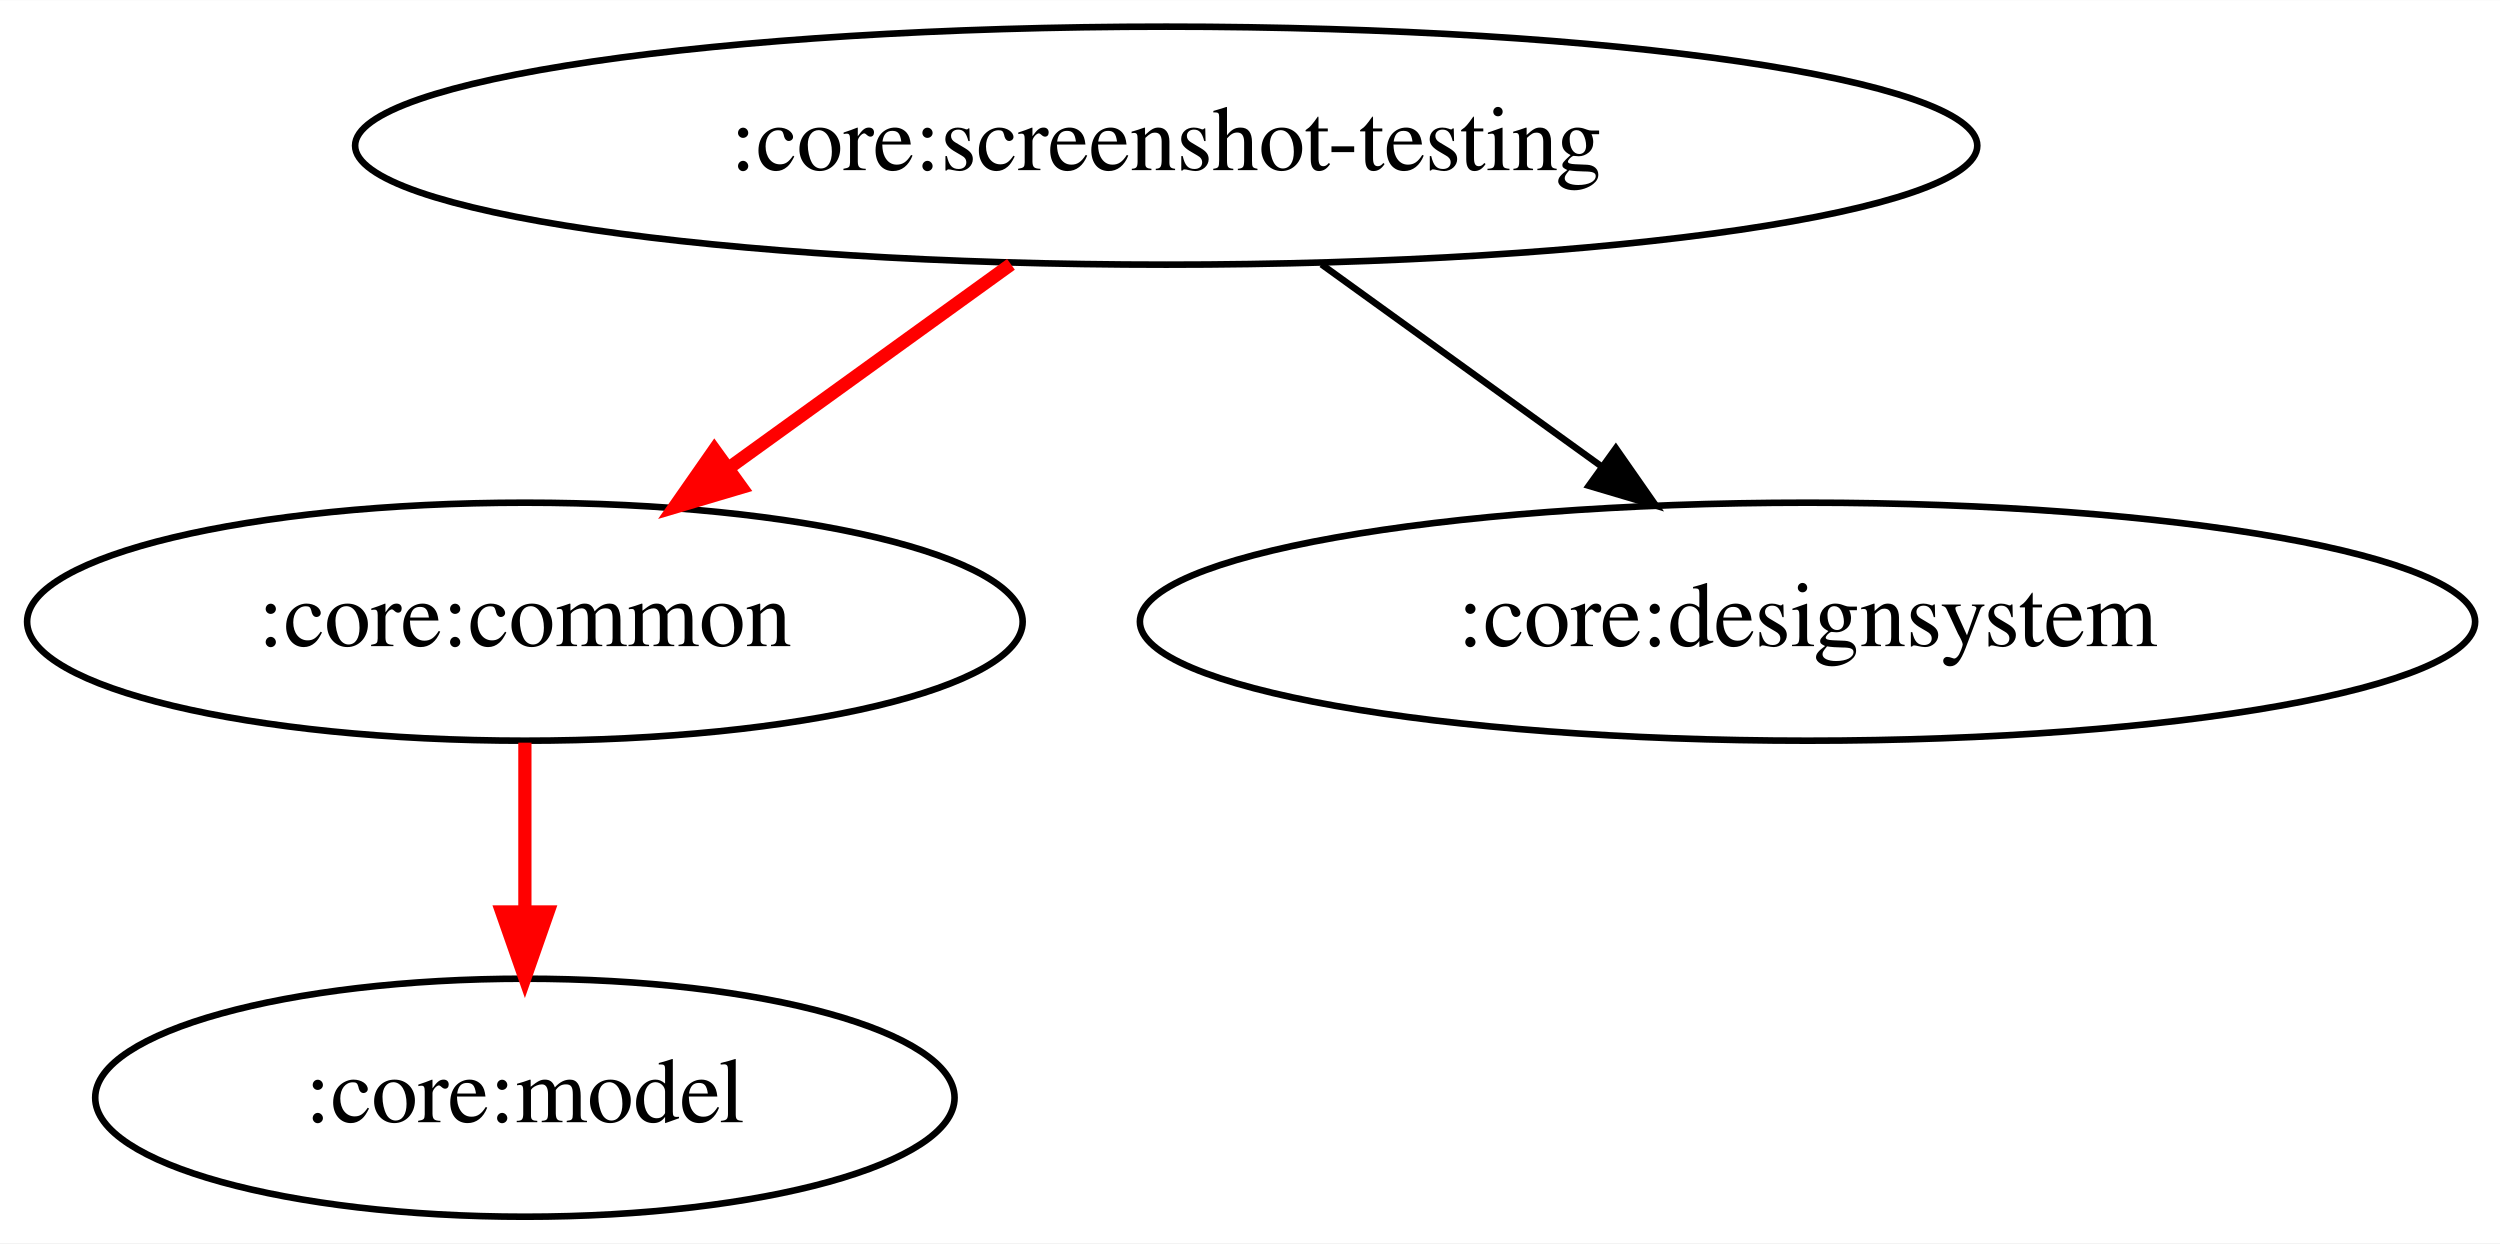
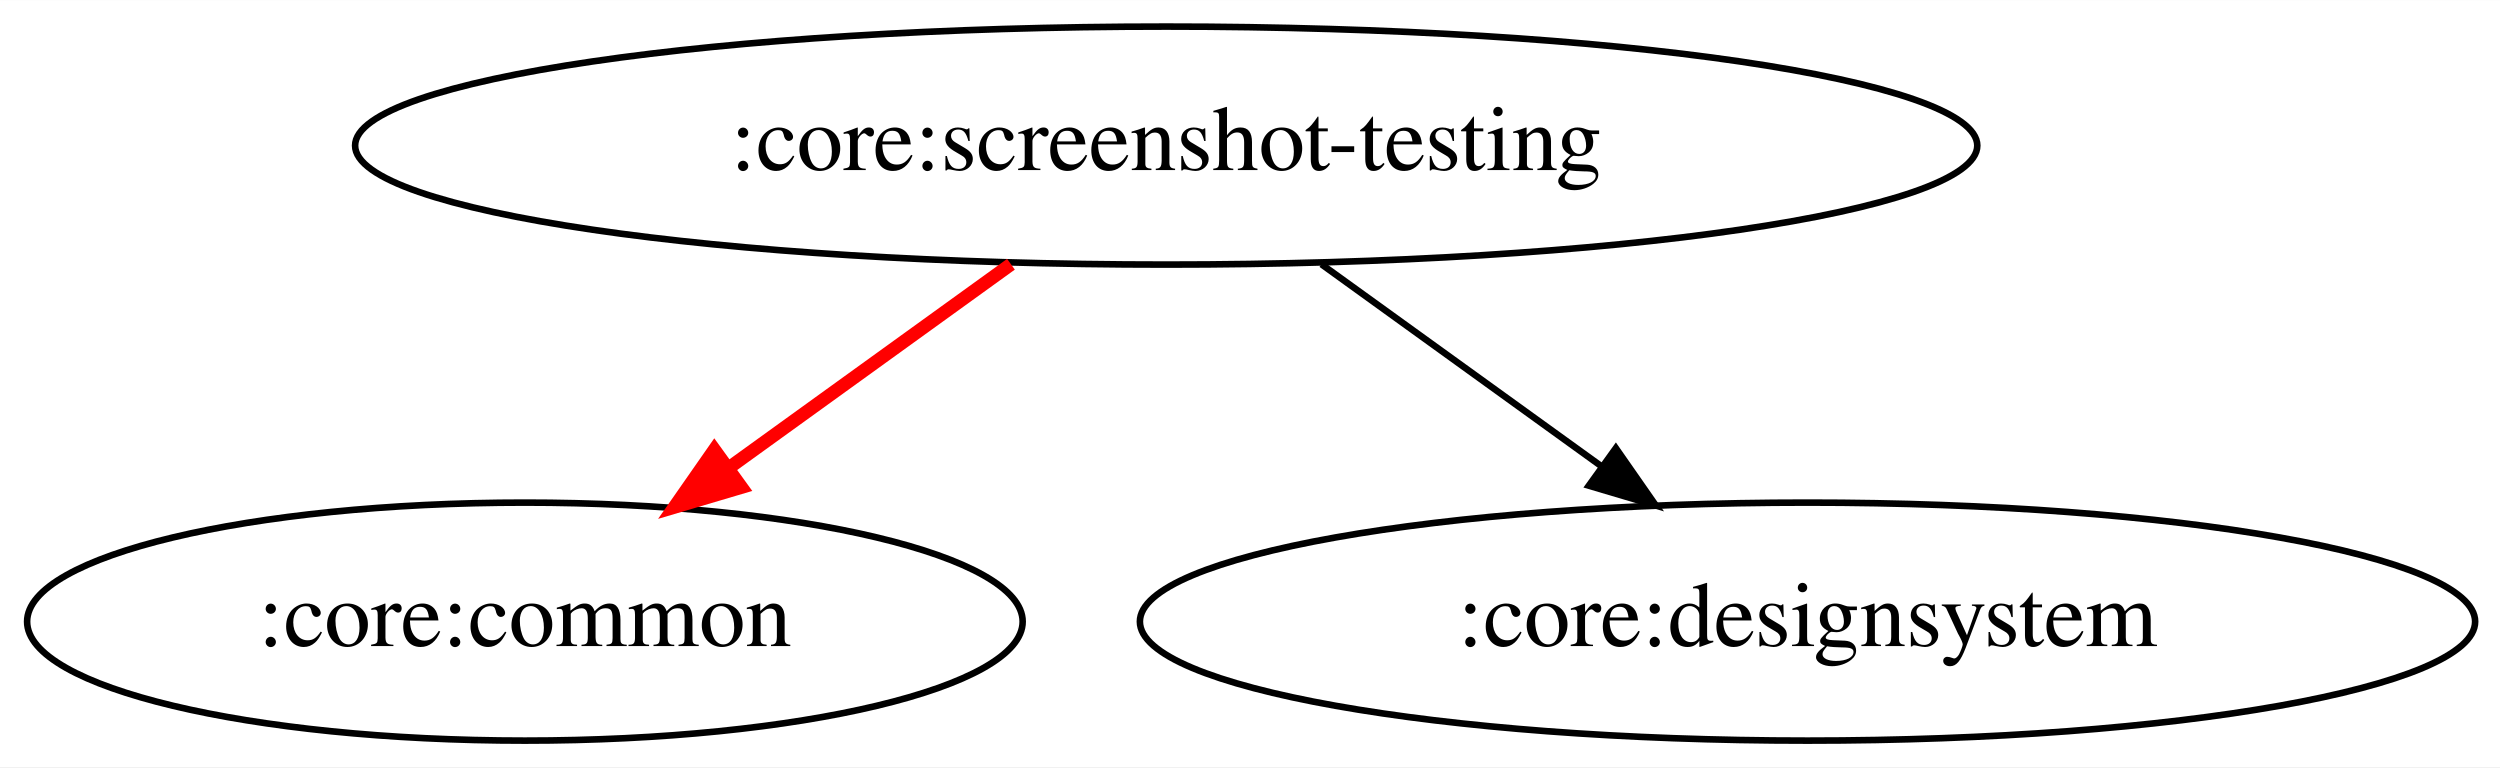
- <svg xmlns="http://www.w3.org/2000/svg" width="378pt" height="188pt" viewBox="0.00 0.00 378.13 188.00">
-   <g id="graph0" class="graph" transform="scale(1 1) rotate(0) translate(4 184)">
-     <polygon fill="white" stroke="transparent" points="-4,4 -4,-184 374.13,-184 374.13,4 -4,4" />
+ <svg xmlns="http://www.w3.org/2000/svg" width="378pt" height="116pt" viewBox="0.00 0.00 378.13 116.00">
+   <g id="graph0" class="graph" transform="scale(1 1) rotate(0) translate(4 112)">
+     <polygon fill="white" stroke="transparent" points="-4,4 -4,-112 374.13,-112 374.13,4 -4,4" />
    <g id="node1" class="node">
-       <ellipse fill="none" stroke="black" cx="172.39" cy="-162" rx="122.68" ry="18" />
-       <text text-anchor="middle" x="172.39" y="-158.3" font-family="Times,serif" font-size="14.00">:core:screenshot-testing</text>
+       <ellipse fill="none" stroke="black" cx="172.39" cy="-90" rx="122.68" ry="18" />
+       <text text-anchor="middle" x="172.39" y="-86.3" font-family="Times,serif" font-size="14.00">:core:screenshot-testing</text>
    </g>
    <g id="node2" class="node">
-       <ellipse fill="none" stroke="black" cx="75.39" cy="-90" rx="75.29" ry="18" />
-       <text text-anchor="middle" x="75.39" y="-86.3" font-family="Times,serif" font-size="14.00">:core:common</text>
+       <ellipse fill="none" stroke="black" cx="75.39" cy="-18" rx="75.29" ry="18" />
+       <text text-anchor="middle" x="75.39" y="-14.3" font-family="Times,serif" font-size="14.00">:core:common</text>
    </g>
    <g id="edge1" class="edge">
-       <path fill="none" stroke="red" stroke-width="2" d="M148.91,-144.05C136.1,-134.81 120.07,-123.24 106.26,-113.27" />
-       <polygon fill="red" stroke="red" stroke-width="2" points="108.15,-110.32 97.99,-107.31 104.05,-116 108.15,-110.32" />
+       <path fill="none" stroke="red" stroke-width="2" d="M148.91,-72.05C136.1,-62.81 120.07,-51.24 106.26,-41.27" />
+       <polygon fill="red" stroke="red" stroke-width="2" points="108.15,-38.32 97.99,-35.31 104.05,-44 108.15,-38.32" />
    </g>
    <g id="node3" class="node">
-       <ellipse fill="none" stroke="black" cx="269.39" cy="-90" rx="100.98" ry="18" />
-       <text text-anchor="middle" x="269.39" y="-86.3" font-family="Times,serif" font-size="14.00">:core:designsystem</text>
+       <ellipse fill="none" stroke="black" cx="269.39" cy="-18" rx="100.98" ry="18" />
+       <text text-anchor="middle" x="269.39" y="-14.3" font-family="Times,serif" font-size="14.00">:core:designsystem</text>
    </g>
    <g id="edge2" class="edge">
-       <path fill="none" stroke="black" d="M195.87,-144.05C208.6,-134.87 224.48,-123.41 238.23,-113.49" />
-       <polygon fill="black" stroke="black" points="240.4,-116.24 246.46,-107.55 236.31,-110.56 240.4,-116.24" />
-     </g>
-     <g id="node4" class="node">
-       <ellipse fill="none" stroke="black" cx="75.39" cy="-18" rx="64.99" ry="18" />
-       <text text-anchor="middle" x="75.39" y="-14.3" font-family="Times,serif" font-size="14.00">:core:model</text>
-     </g>
-     <g id="edge3" class="edge">
-       <path fill="none" stroke="red" stroke-width="2" d="M75.39,-71.7C75.39,-63.98 75.39,-54.71 75.39,-46.11" />
-       <polygon fill="red" stroke="red" stroke-width="2" points="78.89,-46.1 75.39,-36.1 71.89,-46.1 78.89,-46.1" />
+       <path fill="none" stroke="black" d="M195.87,-72.05C208.6,-62.87 224.48,-51.41 238.23,-41.49" />
+       <polygon fill="black" stroke="black" points="240.4,-44.24 246.46,-35.55 236.31,-38.56 240.4,-44.24" />
    </g>
  </g>
</svg>
